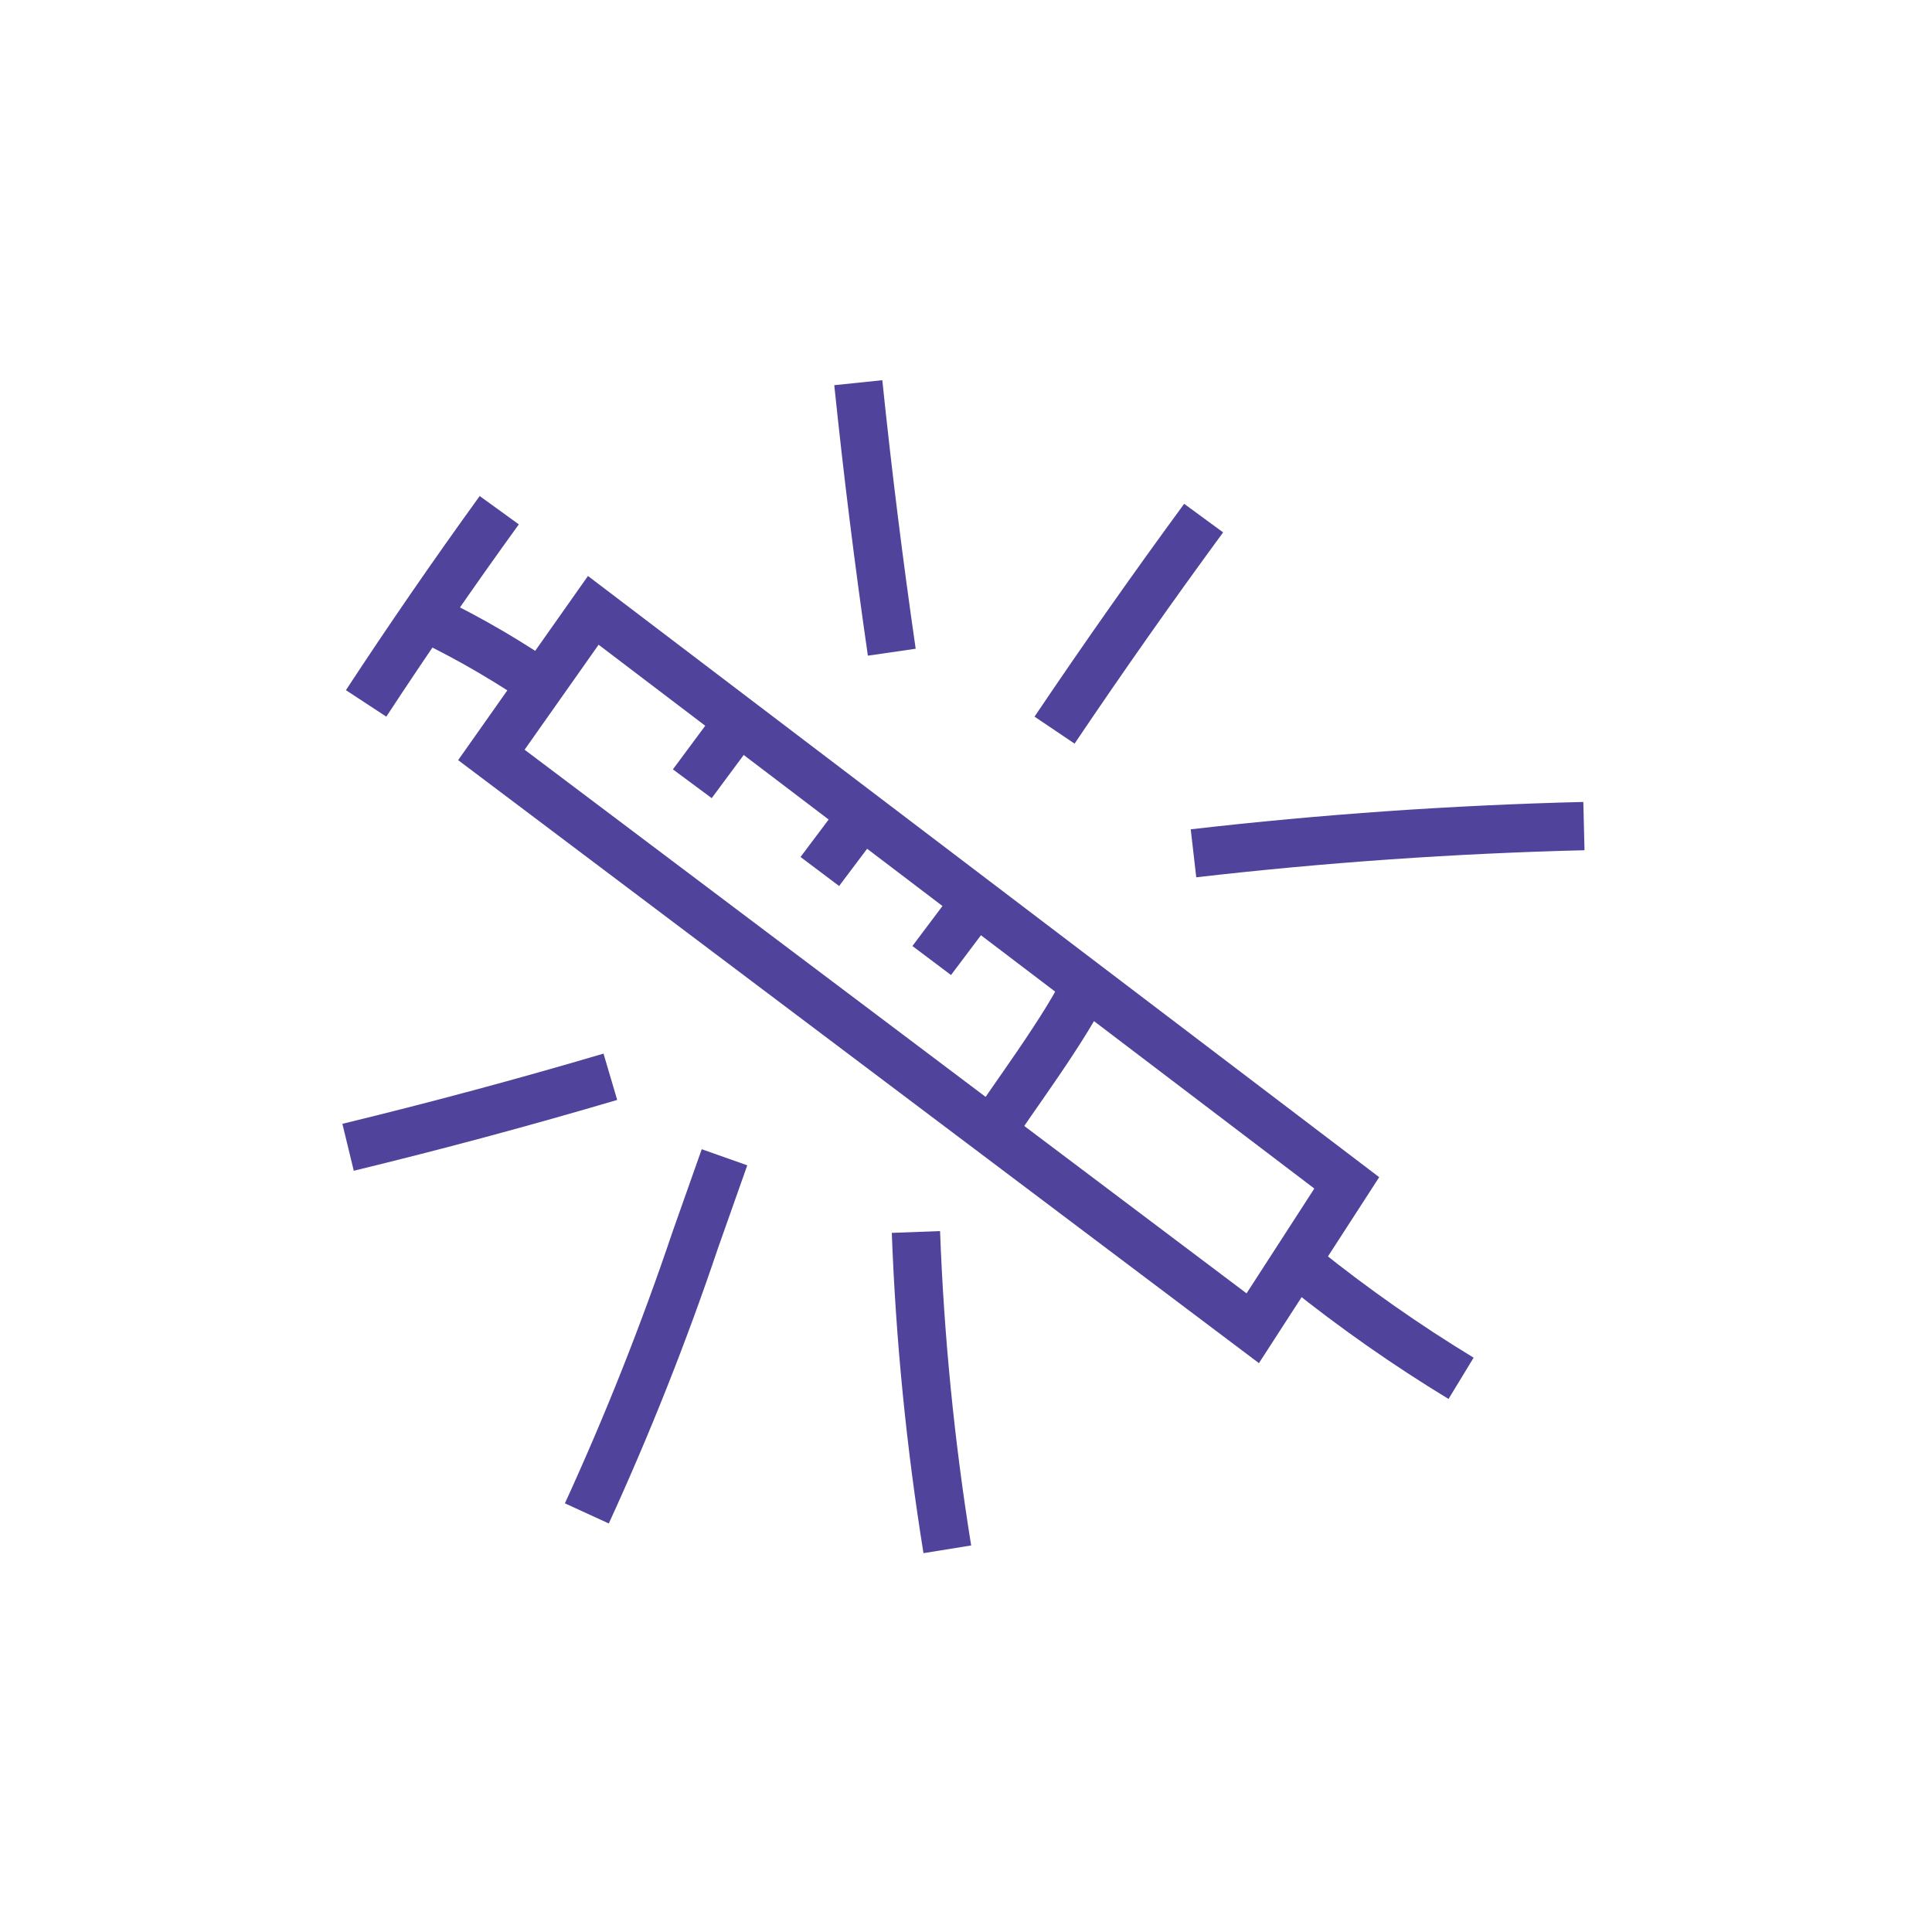
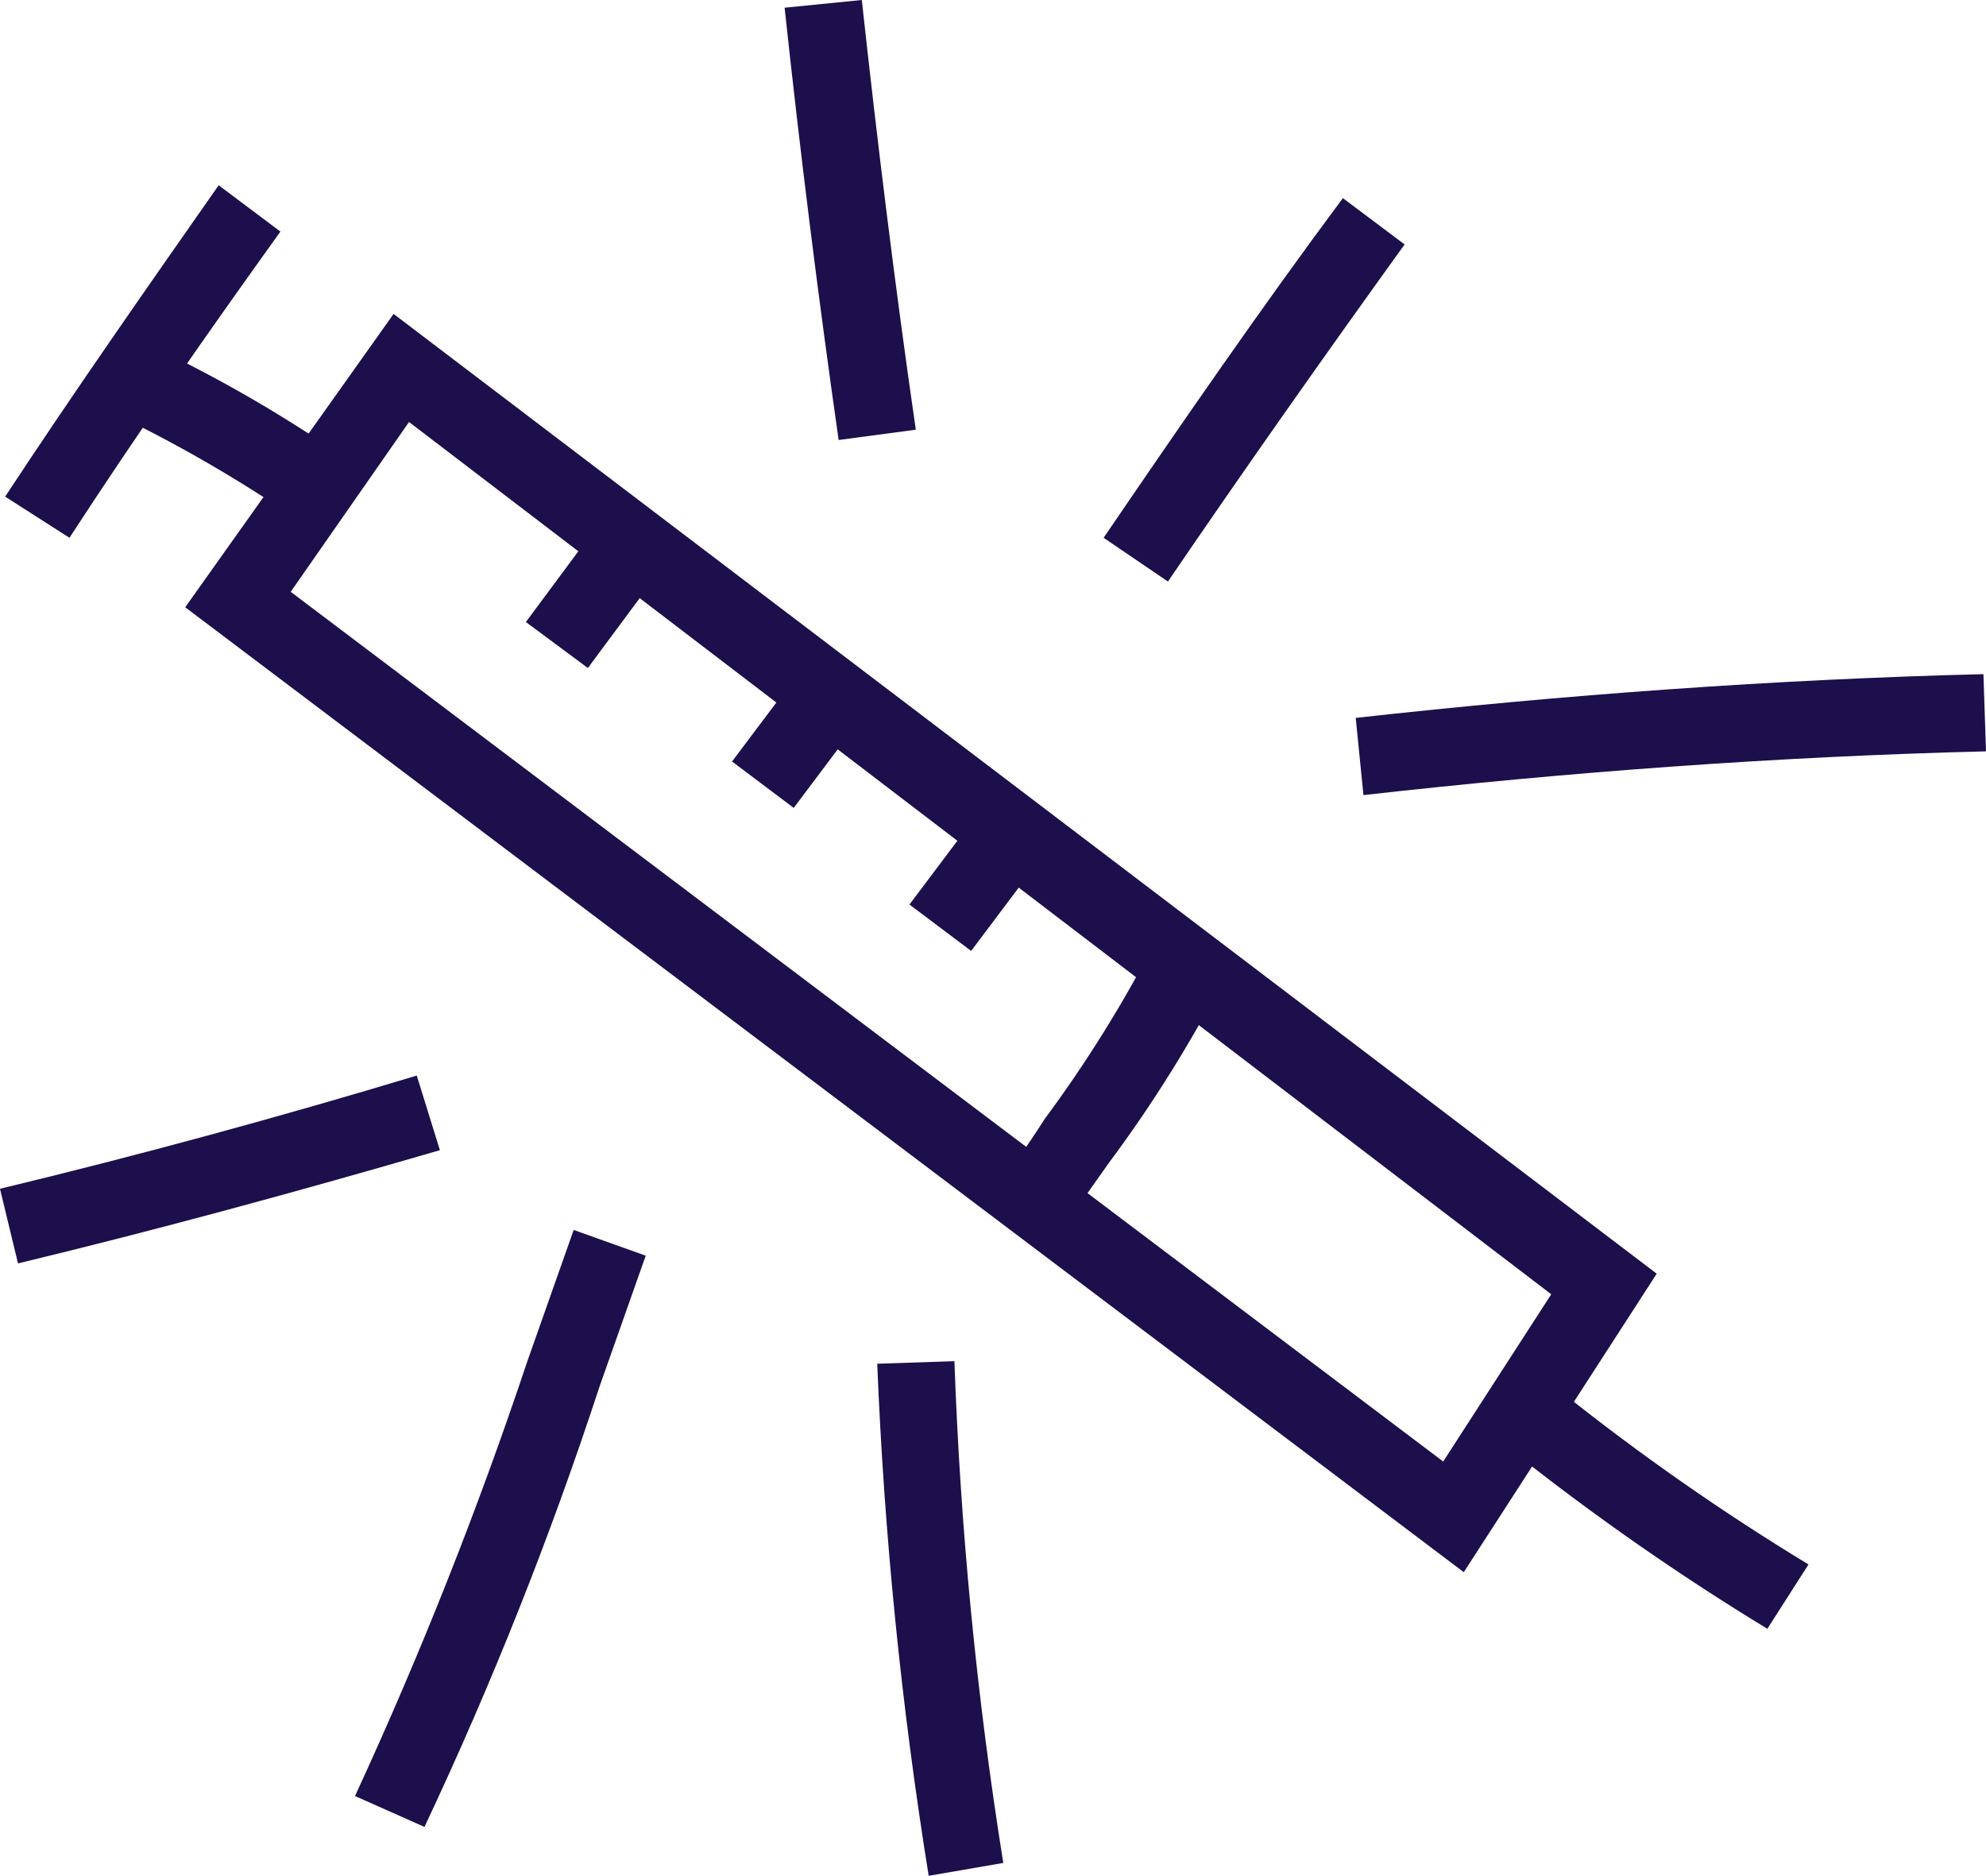
- <svg xmlns="http://www.w3.org/2000/svg" id="Layer_1" data-name="Layer 1" viewBox="0 0 120 120">
-   <polygon points="83.65 73.47 77.81 82.5 30.52 46.89 36.85 37.91 83.65 73.47" style="fill:none;stroke:#50439b;stroke-miterlimit:10;stroke-width:3px" />
-   <path d="M34.16,42.85a54.1,54.1,0,0,0-7.52-4.41" style="fill:none;stroke:#50439b;stroke-miterlimit:10;stroke-width:3px" />
-   <path d="M81,78.78a91.85,91.85,0,0,0,9.75,6.83" style="fill:none;stroke:#50439b;stroke-miterlimit:10;stroke-width:3px" />
-   <path d="M22.74,43.69q4-6.1,8.27-12" style="fill:none;stroke:#50439b;stroke-miterlimit:10;stroke-width:3px" />
-   <path d="M45.87,44.81,43,48.68" style="fill:none;stroke:#50439b;stroke-miterlimit:10;stroke-width:3px" />
-   <path d="M53.83,50.26l-2.91,3.87" style="fill:none;stroke:#50439b;stroke-miterlimit:10;stroke-width:3px" />
-   <path d="M60.78,55.79l-2.91,3.87" style="fill:none;stroke:#50439b;stroke-miterlimit:10;stroke-width:3px" />
-   <path d="M67.6,60.86c-1.23,2.82-5.1,7.9-6,9.41" style="fill:none;stroke:#50439b;stroke-miterlimit:10;stroke-width:3px" />
-   <path d="M55.39,40.51q-1.21-8.35-2.08-16.74" style="fill:none;stroke:#50439b;stroke-miterlimit:10;stroke-width:3px" />
-   <path d="M65.5,45.35Q70,38.67,74.76,32.18" style="fill:none;stroke:#50439b;stroke-miterlimit:10;stroke-width:3px" />
-   <path d="M74.13,53q12.08-1.39,24.25-1.69" style="fill:none;stroke:#50439b;stroke-miterlimit:10;stroke-width:3px" />
-   <path d="M37.91,66.88q-8.09,2.39-16.29,4.38" style="fill:none;stroke:#50439b;stroke-miterlimit:10;stroke-width:3px" />
-   <path d="M45,71.88,43.19,77A174.53,174.53,0,0,1,36.45,94" style="fill:none;stroke:#50439b;stroke-miterlimit:10;stroke-width:3px" />
-   <path d="M56.89,76.52a161.42,161.42,0,0,0,1.95,19.71" style="fill:none;stroke:#50439b;stroke-miterlimit:10;stroke-width:3px" />
+ <svg xmlns="http://www.w3.org/2000/svg" id="Layer_1" data-name="Layer 1" viewBox="0 0 77.2 72.9">
+   <path d="M78.2,84.7,28.5,47.2l8.1-11.4L85.7,73.1ZM32.6,46.6,77.4,80.4l4.2-6.5L37.2,40Z" transform="translate(-21.3 -23.6)" fill="#1d0e4c" />
+   <path d="M33.3,44.1A53.71,53.71,0,0,0,26,39.8l1.3-2.7A53.47,53.47,0,0,1,35,41.6Z" transform="translate(-21.3 -23.6)" fill="#1d0e4c" />
+   <path d="M90,86.9A97.23,97.23,0,0,1,80.1,80L82,77.7a91.51,91.51,0,0,0,9.6,6.7Z" transform="translate(-21.3 -23.6)" fill="#1d0e4c" />
+   <path d="M24,44.5l-2.5-1.6c2.7-4.1,5.5-8.1,8.3-12.1l2.4,1.8C29.4,36.5,26.6,40.5,24,44.5Z" transform="translate(-21.3 -23.6)" fill="#1d0e4c" />
+   <rect x="41.98" y="45.25" width="4.8" height="3" transform="translate(-40.91 30.94) rotate(-53.44)" fill="#1d0e4c" />
+   <rect x="50" y="50.68" width="4.8" height="3" transform="translate(-42.1 39.1) rotate(-53.06)" fill="#1d0e4c" />
+   <rect x="56.89" y="56.23" width="4.8" height="3" transform="translate(-43.78 46.83) rotate(-53.06)" fill="#1d0e4c" />
+   <path d="M62.9,71l-2.6-1.5c.3-.5.9-1.3,1.6-2.4a50.52,50.52,0,0,0,4.3-6.9L69,61.4a51.74,51.74,0,0,1-4.6,7.4C63.7,69.8,63.1,70.6,62.9,71Z" transform="translate(-21.3 -23.6)" fill="#1d0e4c" />
+   <path d="M53.9,40.7q-1.2-8.4-2.1-16.8l3-.3c.6,5.5,1.3,11.2,2.1,16.7Z" transform="translate(-21.3 -23.6)" fill="#1d0e4c" />
+   <path d="M66.7,46.2l-2.5-1.7c3-4.4,6.1-8.9,9.3-13.2l2.4,1.8C72.8,37.4,69.7,41.8,66.7,46.2Z" transform="translate(-21.3 -23.6)" fill="#1d0e4c" />
+   <path d="M74.3,54.5l-.3-3c8.1-.9,16.3-1.5,24.4-1.7l.1,3C90.4,53,82.3,53.6,74.3,54.5Z" transform="translate(-21.3 -23.6)" fill="#1d0e4c" />
+   <path d="M22,72.7l-.7-2.9c5.4-1.3,10.9-2.8,16.2-4.4l.9,2.9C32.9,69.9,27.4,71.4,22,72.7Z" transform="translate(-21.3 -23.6)" fill="#1d0e4c" />
+   <path d="M37.8,94.6l-2.7-1.2a165,165,0,0,0,6.7-16.9l1.8-5.1,2.8,1-1.8,5.1A148.42,148.42,0,0,1,37.8,94.6Z" transform="translate(-21.3 -23.6)" fill="#1d0e4c" />
+   <path d="M57.4,96.5a167.66,167.66,0,0,1-2-19.9l3-.1A158.92,158.92,0,0,0,60.3,96Z" transform="translate(-21.3 -23.6)" fill="#1d0e4c" />
</svg>
